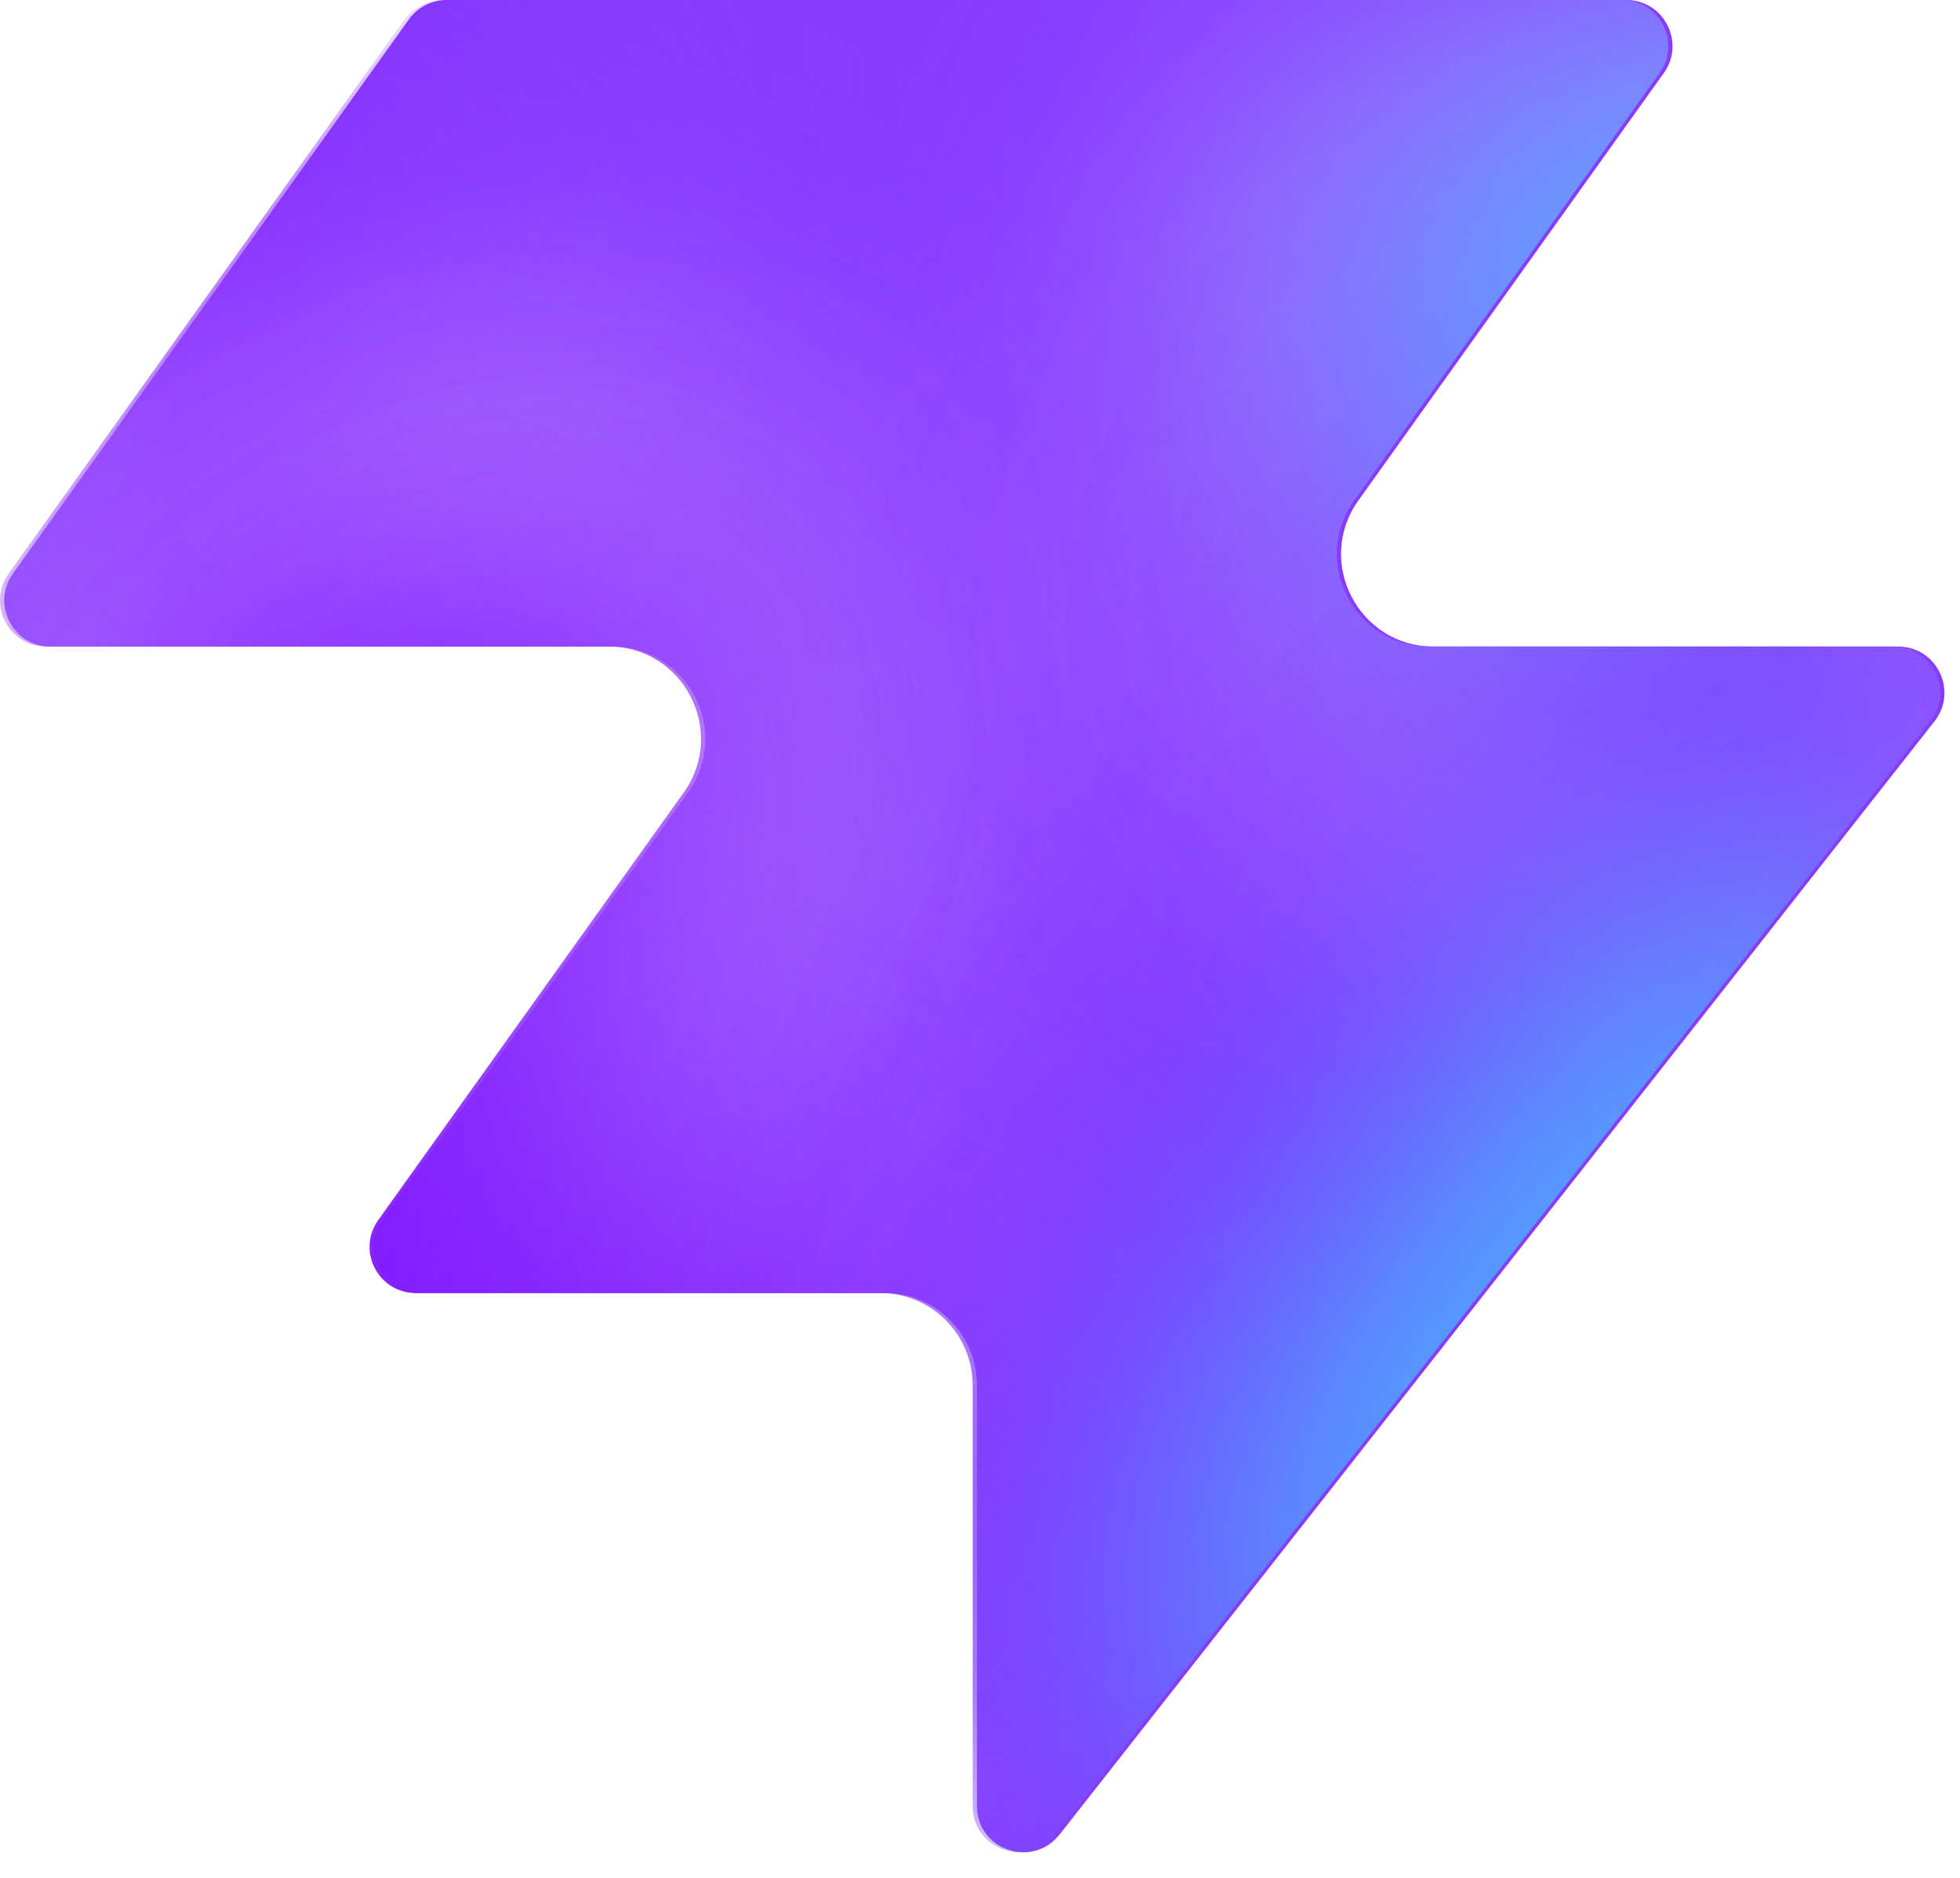
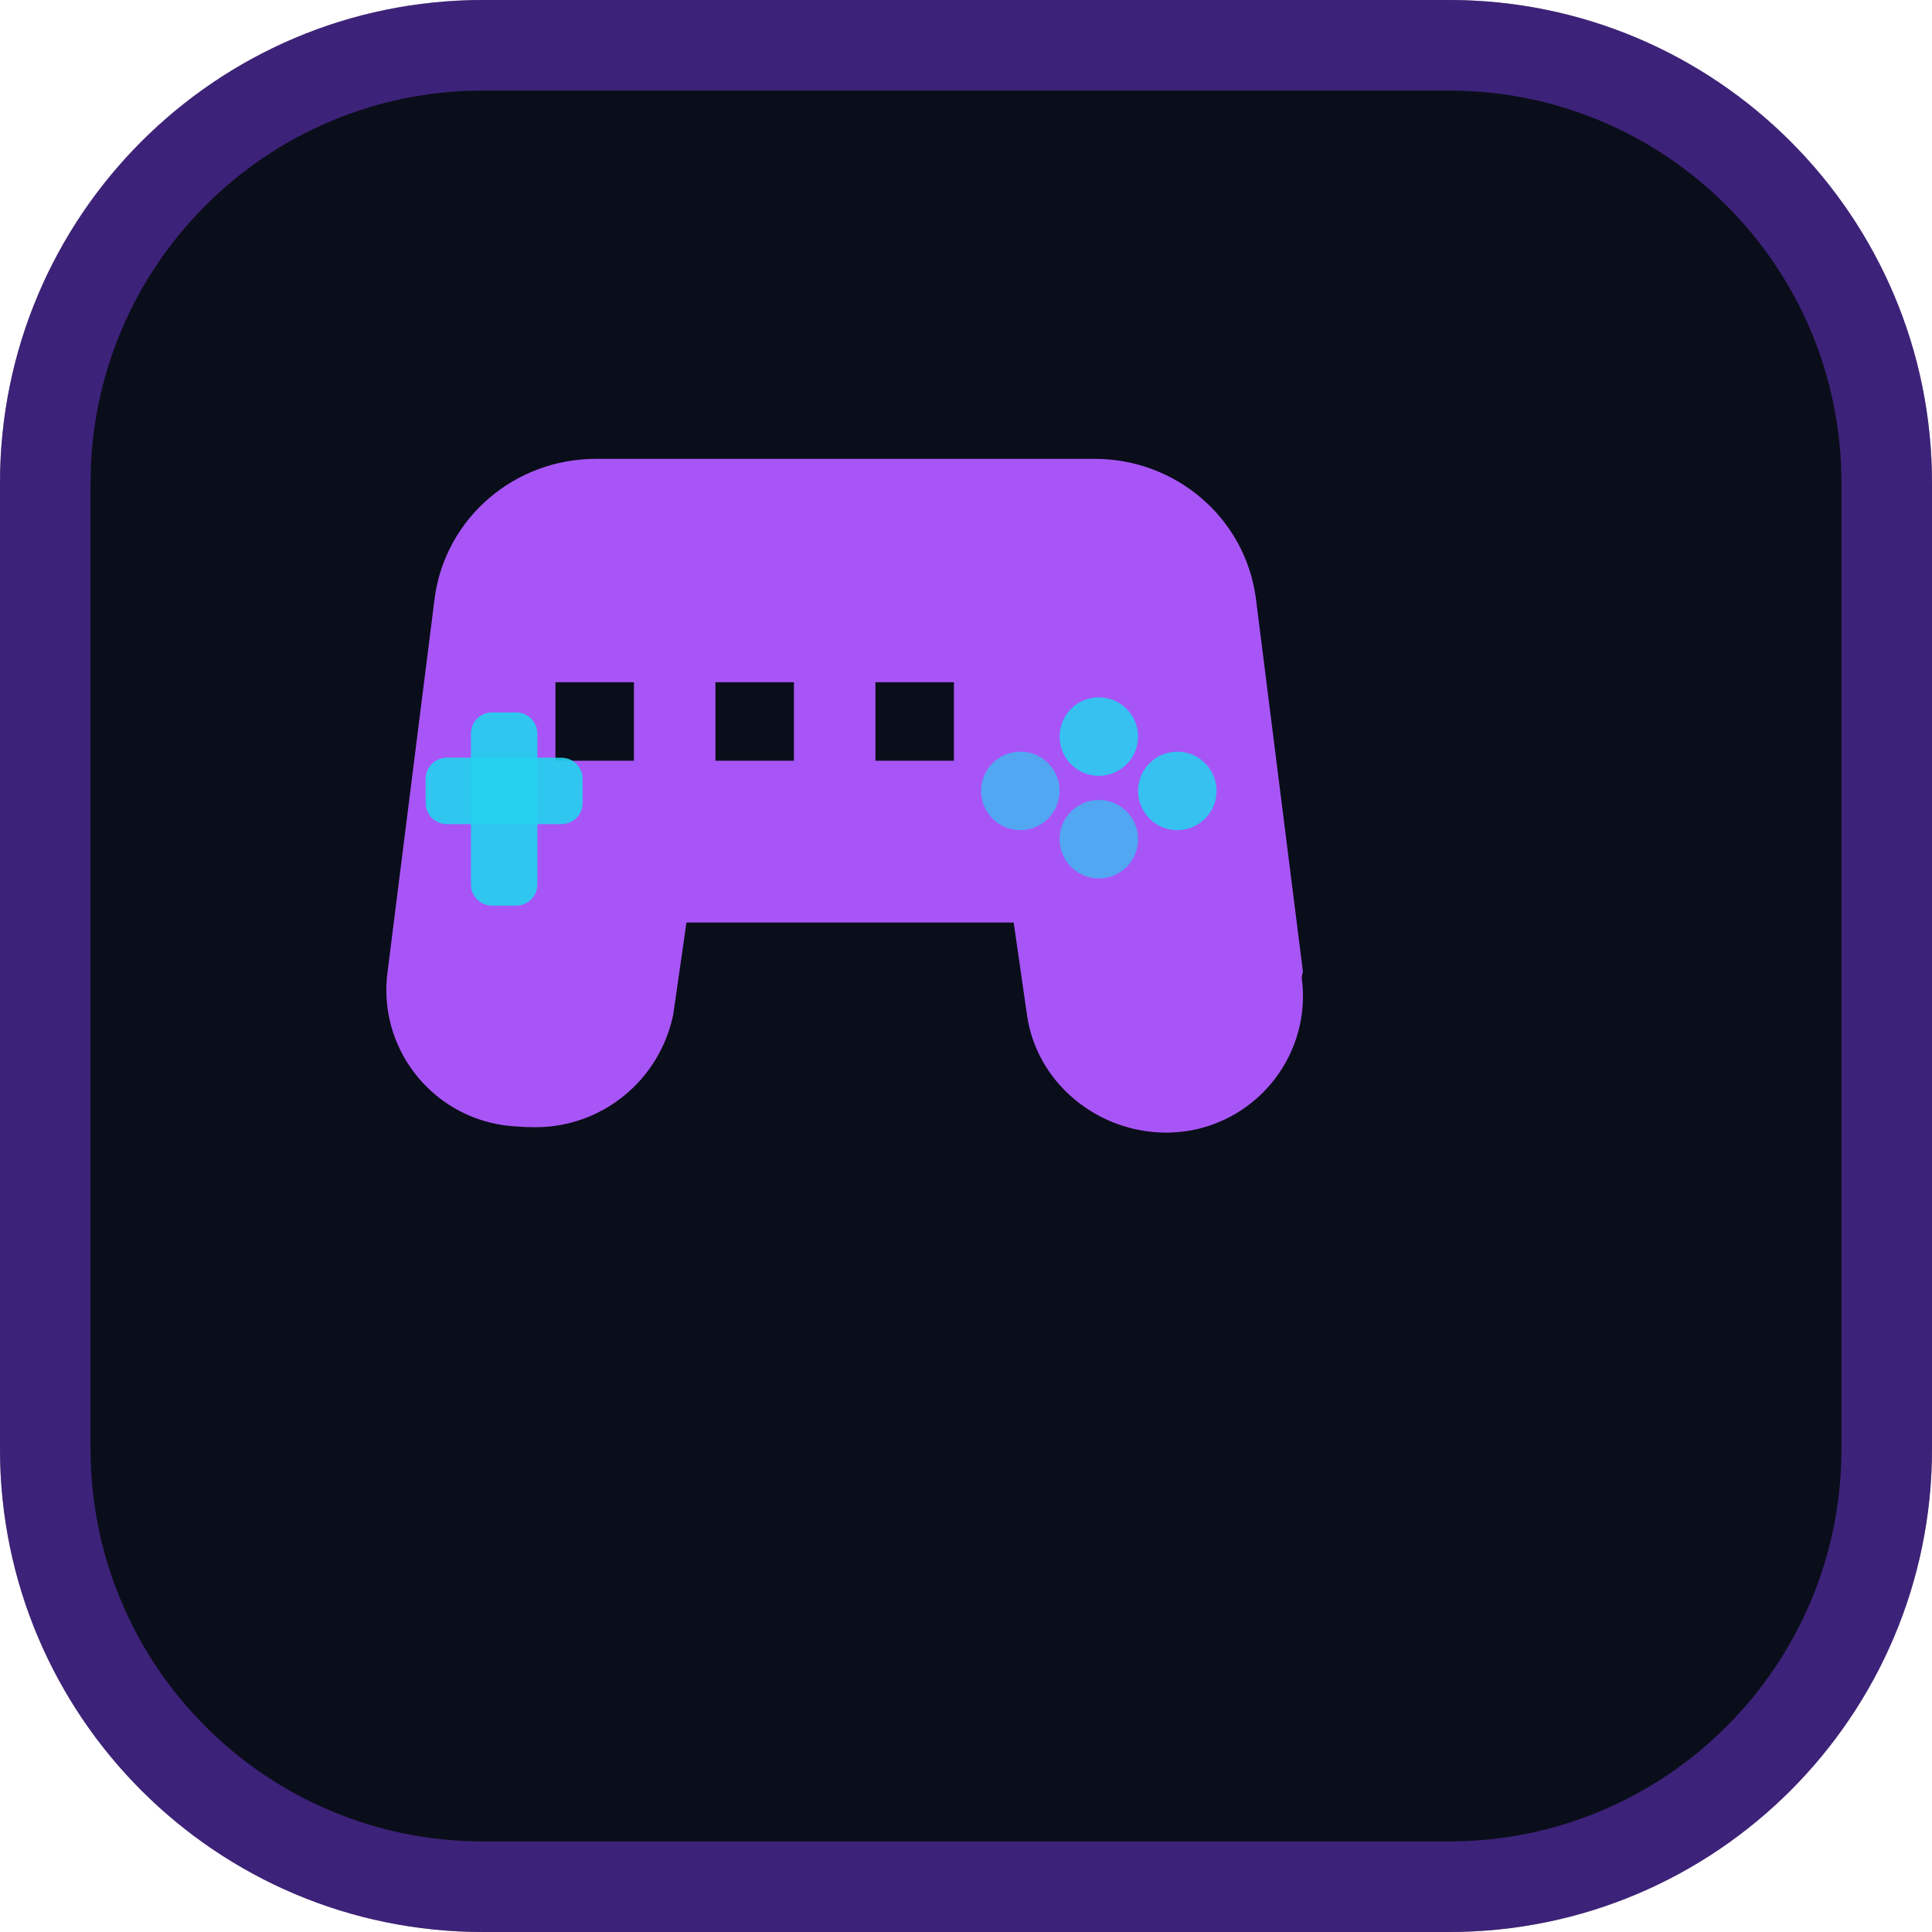
- <svg xmlns="http://www.w3.org/2000/svg" width="48" height="46" fill="none" viewBox="0 0 48 46">
-   <path fill="#863bff" d="M25.946 44.938c-.664.845-2.021.375-2.021-.698V33.937a2.26 2.26 0 0 0-2.262-2.262H10.287c-.92 0-1.456-1.04-.92-1.788l7.48-10.471c1.07-1.497 0-3.578-1.842-3.578H1.237c-.92 0-1.456-1.04-.92-1.788L10.013.474c.214-.297.556-.474.92-.474h28.894c.92 0 1.456 1.04.92 1.788l-7.48 10.471c-1.07 1.498 0 3.579 1.842 3.579h11.377c.943 0 1.473 1.088.89 1.83L25.947 44.94z" style="fill:#863bff;fill:color(display-p3 .525 .23 1);fill-opacity:1" />
-   <mask id="a" width="48" height="46" x="0" y="0" maskUnits="userSpaceOnUse" style="mask-type:alpha">
-     <path fill="#000" d="M25.842 44.938c-.664.844-2.021.375-2.021-.698V33.937a2.26 2.26 0 0 0-2.262-2.262H10.183c-.92 0-1.456-1.04-.92-1.788l7.48-10.471c1.07-1.498 0-3.579-1.842-3.579H1.133c-.92 0-1.456-1.04-.92-1.787L9.91.473c.214-.297.556-.474.92-.474h28.894c.92 0 1.456 1.04.92 1.788l-7.48 10.471c-1.07 1.498 0 3.578 1.842 3.578h11.377c.943 0 1.473 1.088.89 1.832L25.843 44.94z" style="fill:#000;fill-opacity:1" />
-   </mask>
-   <g mask="url(#a)">
-     <g filter="url(#b)">
-       <ellipse cx="5.508" cy="14.704" fill="#ede6ff" rx="5.508" ry="14.704" style="fill:#ede6ff;fill:color(display-p3 .927 .903 1);fill-opacity:1" transform="matrix(.00324 1 1 -.00324 -4.47 31.516)" />
-     </g>
-     <g filter="url(#c)">
-       <ellipse cx="10.399" cy="29.851" fill="#ede6ff" rx="10.399" ry="29.851" style="fill:#ede6ff;fill:color(display-p3 .927 .903 1);fill-opacity:1" transform="matrix(.00324 1 1 -.00324 -39.328 7.883)" />
-     </g>
-     <g filter="url(#d)">
-       <ellipse cx="5.508" cy="30.487" fill="#7e14ff" rx="5.508" ry="30.487" style="fill:#7e14ff;fill:color(display-p3 .492 .077 1);fill-opacity:1" transform="rotate(89.814 -25.913 -14.639)scale(1 -1)" />
-     </g>
-     <g filter="url(#e)">
-       <ellipse cx="5.508" cy="30.599" fill="#7e14ff" rx="5.508" ry="30.599" style="fill:#7e14ff;fill:color(display-p3 .492 .077 1);fill-opacity:1" transform="rotate(89.814 -32.644 -3.334)scale(1 -1)" />
-     </g>
-     <g filter="url(#f)">
-       <ellipse cx="5.508" cy="30.599" fill="#7e14ff" rx="5.508" ry="30.599" style="fill:#7e14ff;fill:color(display-p3 .492 .077 1);fill-opacity:1" transform="matrix(.00324 1 1 -.00324 -34.34 30.47)" />
-     </g>
-     <g filter="url(#g)">
-       <ellipse cx="14.072" cy="22.078" fill="#ede6ff" rx="14.072" ry="22.078" style="fill:#ede6ff;fill:color(display-p3 .927 .903 1);fill-opacity:1" transform="rotate(93.35 24.506 48.493)scale(-1 1)" />
-     </g>
-     <g filter="url(#h)">
-       <ellipse cx="3.47" cy="21.501" fill="#7e14ff" rx="3.47" ry="21.501" style="fill:#7e14ff;fill:color(display-p3 .492 .077 1);fill-opacity:1" transform="rotate(89.009 28.708 47.59)scale(-1 1)" />
-     </g>
-     <g filter="url(#i)">
-       <ellipse cx="3.47" cy="21.501" fill="#7e14ff" rx="3.47" ry="21.501" style="fill:#7e14ff;fill:color(display-p3 .492 .077 1);fill-opacity:1" transform="rotate(89.009 28.708 47.59)scale(-1 1)" />
-     </g>
-     <g filter="url(#j)">
-       <ellipse cx=".387" cy="8.972" fill="#7e14ff" rx="4.407" ry="29.108" style="fill:#7e14ff;fill:color(display-p3 .492 .077 1);fill-opacity:1" transform="rotate(39.51 .387 8.972)" />
-     </g>
-     <g filter="url(#k)">
-       <ellipse cx="47.523" cy="-6.092" fill="#7e14ff" rx="4.407" ry="29.108" style="fill:#7e14ff;fill:color(display-p3 .492 .077 1);fill-opacity:1" transform="rotate(37.892 47.523 -6.092)" />
-     </g>
-     <g filter="url(#l)">
-       <ellipse cx="41.412" cy="6.333" fill="#47bfff" rx="5.971" ry="9.665" style="fill:#47bfff;fill:color(display-p3 .28 .748 1);fill-opacity:1" transform="rotate(37.892 41.412 6.333)" />
-     </g>
-     <g filter="url(#m)">
-       <ellipse cx="-1.879" cy="38.332" fill="#7e14ff" rx="4.407" ry="29.108" style="fill:#7e14ff;fill:color(display-p3 .492 .077 1);fill-opacity:1" transform="rotate(37.892 -1.88 38.332)" />
-     </g>
-     <g filter="url(#n)">
-       <ellipse cx="-1.879" cy="38.332" fill="#7e14ff" rx="4.407" ry="29.108" style="fill:#7e14ff;fill:color(display-p3 .492 .077 1);fill-opacity:1" transform="rotate(37.892 -1.88 38.332)" />
-     </g>
-     <g filter="url(#o)">
-       <ellipse cx="35.651" cy="29.907" fill="#7e14ff" rx="4.407" ry="29.108" style="fill:#7e14ff;fill:color(display-p3 .492 .077 1);fill-opacity:1" transform="rotate(37.892 35.651 29.907)" />
-     </g>
-     <g filter="url(#p)">
-       <ellipse cx="38.418" cy="32.4" fill="#47bfff" rx="5.971" ry="15.297" style="fill:#47bfff;fill:color(display-p3 .28 .748 1);fill-opacity:1" transform="rotate(37.892 38.418 32.4)" />
-     </g>
+ <svg xmlns="http://www.w3.org/2000/svg" viewBox="0 0 32 32" fill="none">
+   <rect width="32" height="32" rx="8" fill="#0a0e1a" />
+   <rect x="0.75" y="0.75" width="30.5" height="30.5" rx="7.25" stroke="#7c3aed" stroke-width="1.5" stroke-opacity="0.45" />
+   <g transform="translate(4 5)">
+     <path fill="#a855f7" d="M17.58 11.09 16.8 4.9C16.62 3.58 15.48 2.6 14.13 2.6H5.87c-1.35 0-2.49.98-2.67 2.3l-.78 6.19c-.17 1.24.7 2.38 1.94 2.55.17.02.34.03.51.03 1.1 0 2.05-.77 2.28-1.86l.22-1.53h5.42l.22 1.53c.16 1.13 1.17 1.95 2.31 1.95.1 0 .2-.01.3-.02 1.24-.17 2.11-1.31 1.94-2.55zM6.5 7.6H5.2V6.3h1.3v1.3zm5.3 0H10.5V6.3h1.3v1.3zm-2.65 0H7.85V6.3h1.3v1.3z" />
+     <rect x="3.8" y="6.8" width="1.1" height="3.2" rx="0.35" fill="#22d3ee" opacity="0.9" />
+     <rect x="3.05" y="7.55" width="2.6" height="1.1" rx="0.35" fill="#22d3ee" opacity="0.9" />
+     <circle cx="14.2" cy="7.2" r="0.65" fill="#22d3ee" opacity="0.85" />
+     <circle cx="15.5" cy="8.1" r="0.65" fill="#22d3ee" opacity="0.85" />
+     <circle cx="14.2" cy="8.9" r="0.65" fill="#22d3ee" opacity="0.65" />
+     <circle cx="12.9" cy="8.1" r="0.65" fill="#22d3ee" opacity="0.65" />
  </g>
-   <defs>
-     <filter id="b" width="60.045" height="41.654" x="-19.77" y="16.149" color-interpolation-filters="sRGB" filterUnits="userSpaceOnUse">
-       <feFlood flood-opacity="0" result="BackgroundImageFix" />
-       <feBlend in="SourceGraphic" in2="BackgroundImageFix" result="shape" />
-       <feGaussianBlur result="effect1_foregroundBlur_2002_17158" stdDeviation="7.659" />
-     </filter>
-     <filter id="c" width="90.34" height="51.437" x="-54.613" y="-7.533" color-interpolation-filters="sRGB" filterUnits="userSpaceOnUse">
-       <feFlood flood-opacity="0" result="BackgroundImageFix" />
-       <feBlend in="SourceGraphic" in2="BackgroundImageFix" result="shape" />
-       <feGaussianBlur result="effect1_foregroundBlur_2002_17158" stdDeviation="7.659" />
-     </filter>
-     <filter id="d" width="79.355" height="29.4" x="-49.64" y="2.03" color-interpolation-filters="sRGB" filterUnits="userSpaceOnUse">
-       <feFlood flood-opacity="0" result="BackgroundImageFix" />
-       <feBlend in="SourceGraphic" in2="BackgroundImageFix" result="shape" />
-       <feGaussianBlur result="effect1_foregroundBlur_2002_17158" stdDeviation="4.596" />
-     </filter>
-     <filter id="e" width="79.579" height="29.4" x="-45.045" y="20.029" color-interpolation-filters="sRGB" filterUnits="userSpaceOnUse">
-       <feFlood flood-opacity="0" result="BackgroundImageFix" />
-       <feBlend in="SourceGraphic" in2="BackgroundImageFix" result="shape" />
-       <feGaussianBlur result="effect1_foregroundBlur_2002_17158" stdDeviation="4.596" />
-     </filter>
-     <filter id="f" width="79.579" height="29.4" x="-43.513" y="21.178" color-interpolation-filters="sRGB" filterUnits="userSpaceOnUse">
-       <feFlood flood-opacity="0" result="BackgroundImageFix" />
-       <feBlend in="SourceGraphic" in2="BackgroundImageFix" result="shape" />
-       <feGaussianBlur result="effect1_foregroundBlur_2002_17158" stdDeviation="4.596" />
-     </filter>
-     <filter id="g" width="74.749" height="58.852" x="15.756" y="-17.901" color-interpolation-filters="sRGB" filterUnits="userSpaceOnUse">
-       <feFlood flood-opacity="0" result="BackgroundImageFix" />
-       <feBlend in="SourceGraphic" in2="BackgroundImageFix" result="shape" />
-       <feGaussianBlur result="effect1_foregroundBlur_2002_17158" stdDeviation="7.659" />
-     </filter>
-     <filter id="h" width="61.377" height="25.362" x="23.548" y="2.284" color-interpolation-filters="sRGB" filterUnits="userSpaceOnUse">
-       <feFlood flood-opacity="0" result="BackgroundImageFix" />
-       <feBlend in="SourceGraphic" in2="BackgroundImageFix" result="shape" />
-       <feGaussianBlur result="effect1_foregroundBlur_2002_17158" stdDeviation="4.596" />
-     </filter>
-     <filter id="i" width="61.377" height="25.362" x="23.548" y="2.284" color-interpolation-filters="sRGB" filterUnits="userSpaceOnUse">
-       <feFlood flood-opacity="0" result="BackgroundImageFix" />
-       <feBlend in="SourceGraphic" in2="BackgroundImageFix" result="shape" />
-       <feGaussianBlur result="effect1_foregroundBlur_2002_17158" stdDeviation="4.596" />
-     </filter>
-     <filter id="j" width="56.045" height="63.649" x="-27.636" y="-22.853" color-interpolation-filters="sRGB" filterUnits="userSpaceOnUse">
-       <feFlood flood-opacity="0" result="BackgroundImageFix" />
-       <feBlend in="SourceGraphic" in2="BackgroundImageFix" result="shape" />
-       <feGaussianBlur result="effect1_foregroundBlur_2002_17158" stdDeviation="4.596" />
-     </filter>
-     <filter id="k" width="54.814" height="64.646" x="20.116" y="-38.415" color-interpolation-filters="sRGB" filterUnits="userSpaceOnUse">
-       <feFlood flood-opacity="0" result="BackgroundImageFix" />
-       <feBlend in="SourceGraphic" in2="BackgroundImageFix" result="shape" />
-       <feGaussianBlur result="effect1_foregroundBlur_2002_17158" stdDeviation="4.596" />
-     </filter>
-     <filter id="l" width="33.541" height="35.313" x="24.641" y="-11.323" color-interpolation-filters="sRGB" filterUnits="userSpaceOnUse">
-       <feFlood flood-opacity="0" result="BackgroundImageFix" />
-       <feBlend in="SourceGraphic" in2="BackgroundImageFix" result="shape" />
-       <feGaussianBlur result="effect1_foregroundBlur_2002_17158" stdDeviation="4.596" />
-     </filter>
-     <filter id="m" width="54.814" height="64.646" x="-29.286" y="6.009" color-interpolation-filters="sRGB" filterUnits="userSpaceOnUse">
-       <feFlood flood-opacity="0" result="BackgroundImageFix" />
-       <feBlend in="SourceGraphic" in2="BackgroundImageFix" result="shape" />
-       <feGaussianBlur result="effect1_foregroundBlur_2002_17158" stdDeviation="4.596" />
-     </filter>
-     <filter id="n" width="54.814" height="64.646" x="-29.286" y="6.009" color-interpolation-filters="sRGB" filterUnits="userSpaceOnUse">
-       <feFlood flood-opacity="0" result="BackgroundImageFix" />
-       <feBlend in="SourceGraphic" in2="BackgroundImageFix" result="shape" />
-       <feGaussianBlur result="effect1_foregroundBlur_2002_17158" stdDeviation="4.596" />
-     </filter>
-     <filter id="o" width="54.814" height="64.646" x="8.244" y="-2.416" color-interpolation-filters="sRGB" filterUnits="userSpaceOnUse">
-       <feFlood flood-opacity="0" result="BackgroundImageFix" />
-       <feBlend in="SourceGraphic" in2="BackgroundImageFix" result="shape" />
-       <feGaussianBlur result="effect1_foregroundBlur_2002_17158" stdDeviation="4.596" />
-     </filter>
-     <filter id="p" width="39.409" height="43.623" x="18.713" y="10.588" color-interpolation-filters="sRGB" filterUnits="userSpaceOnUse">
-       <feFlood flood-opacity="0" result="BackgroundImageFix" />
-       <feBlend in="SourceGraphic" in2="BackgroundImageFix" result="shape" />
-       <feGaussianBlur result="effect1_foregroundBlur_2002_17158" stdDeviation="4.596" />
-     </filter>
-   </defs>
</svg>
